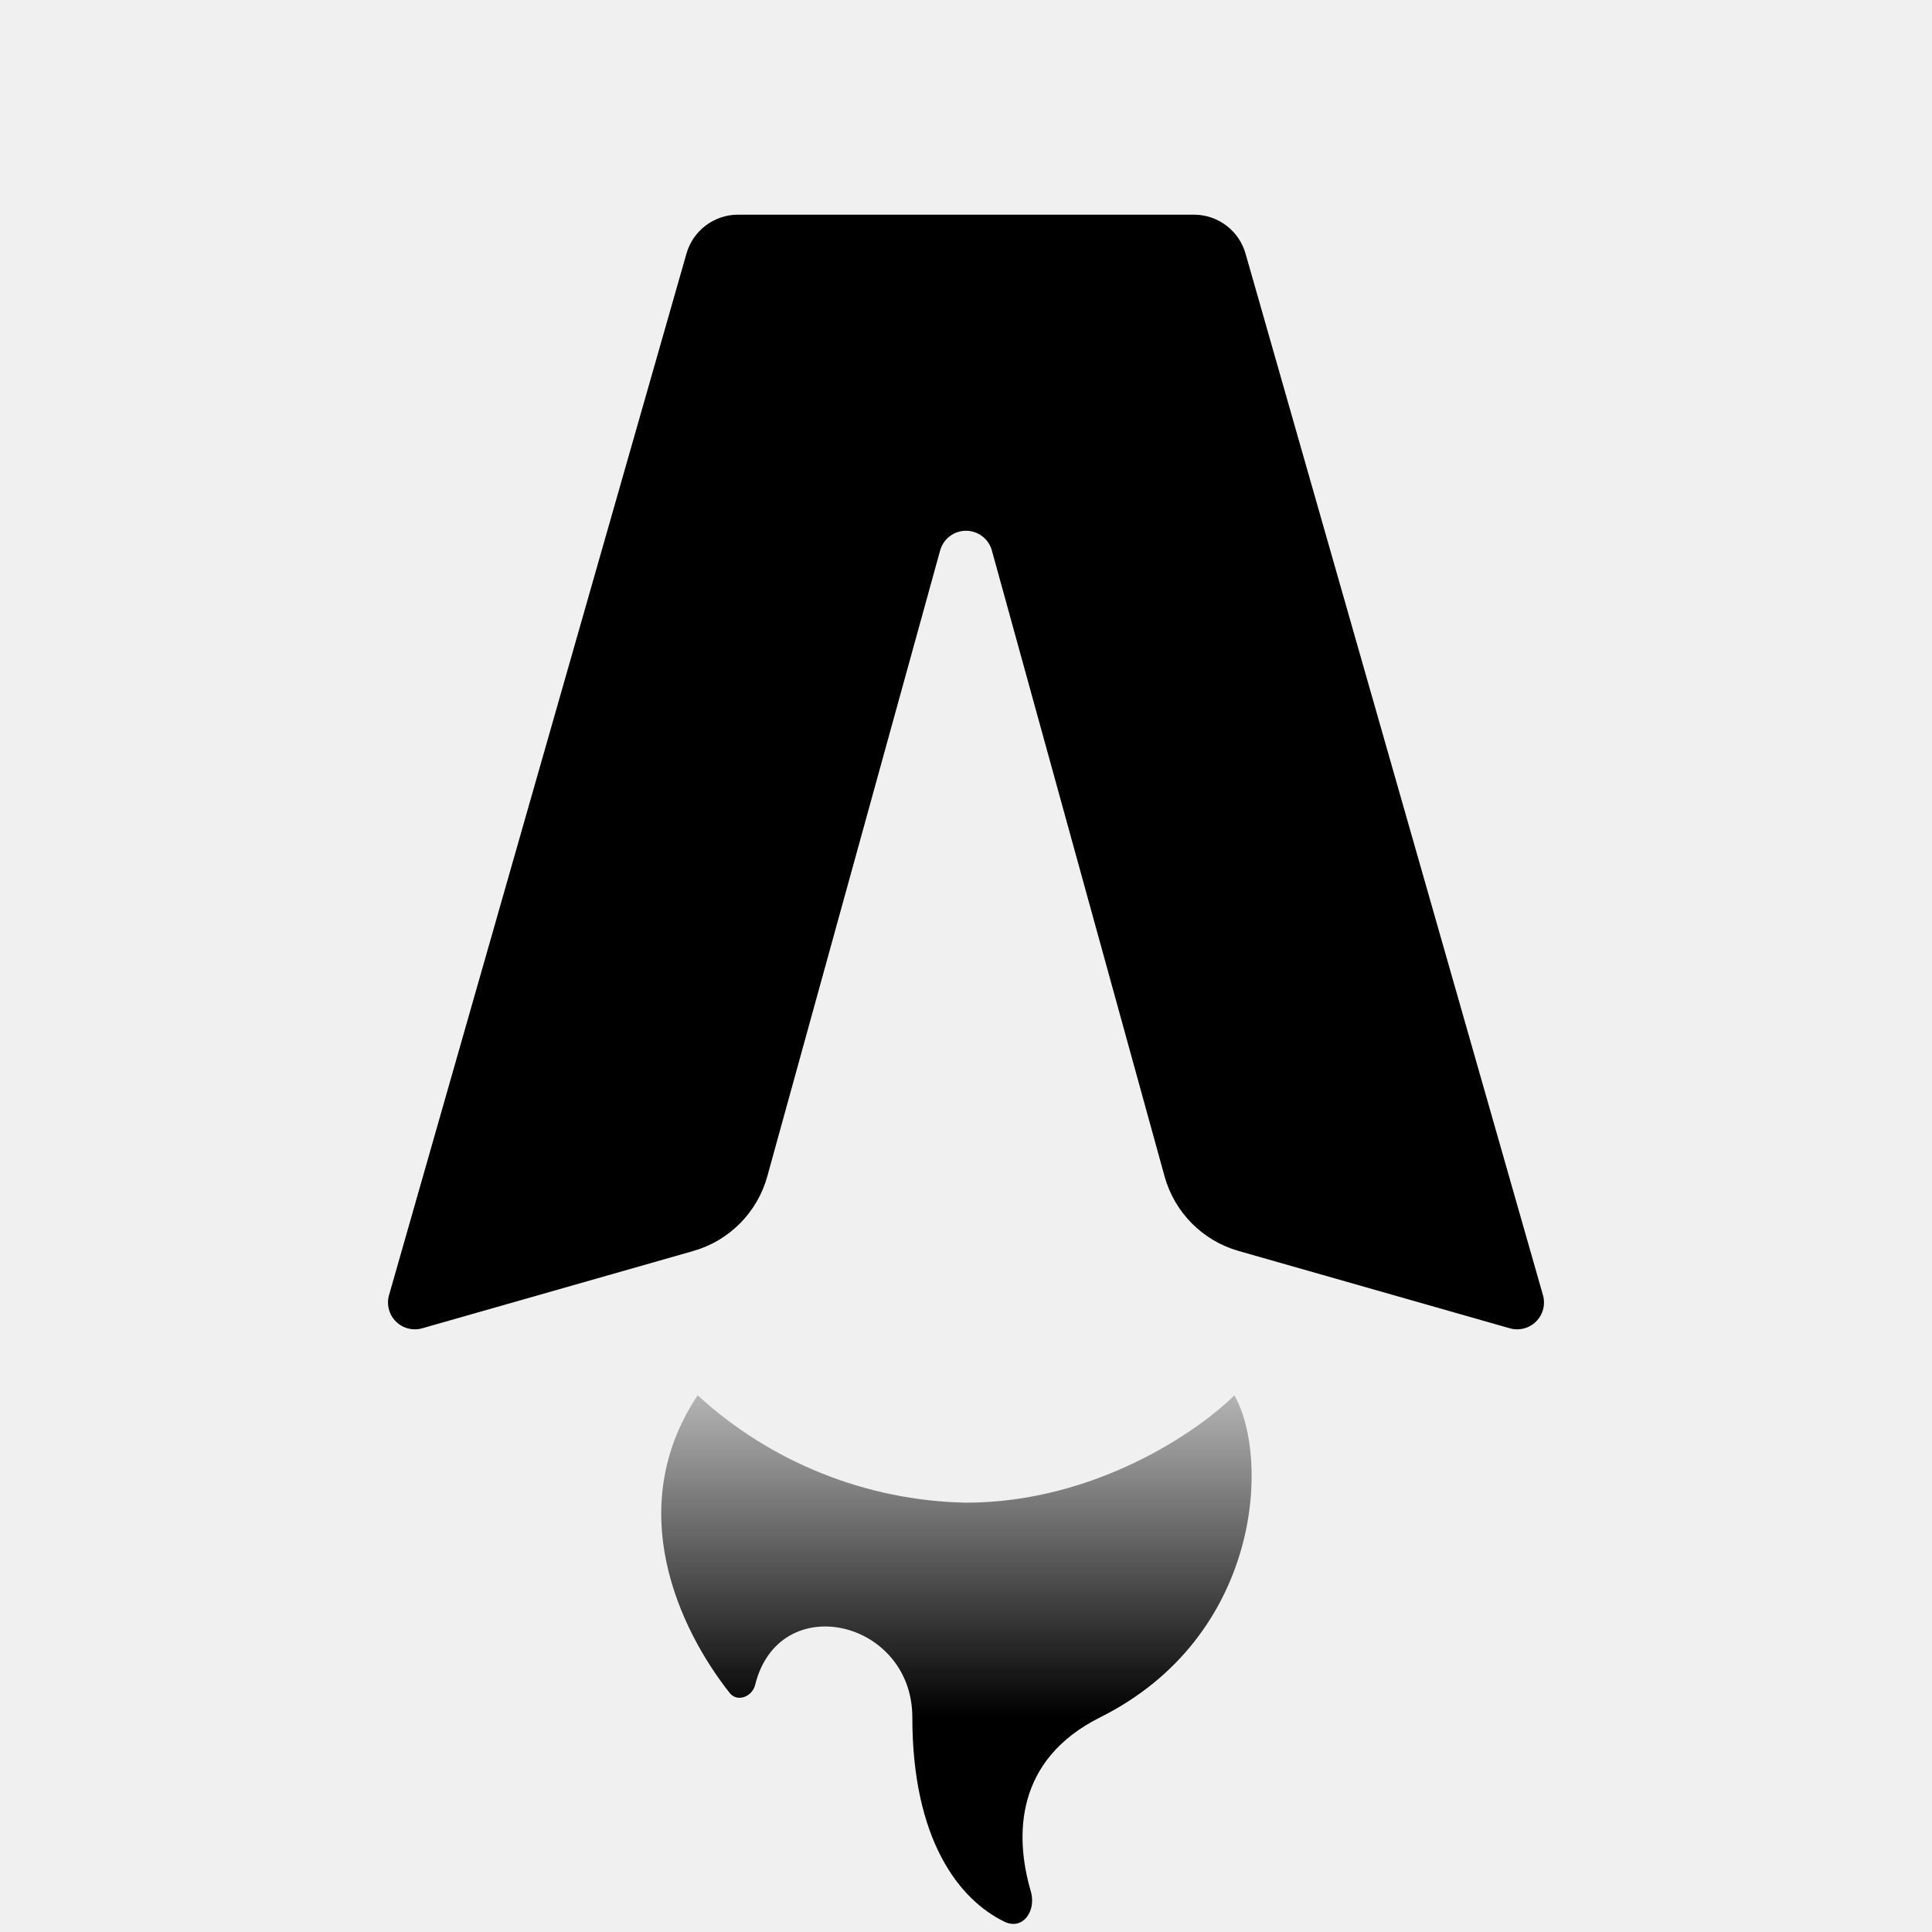
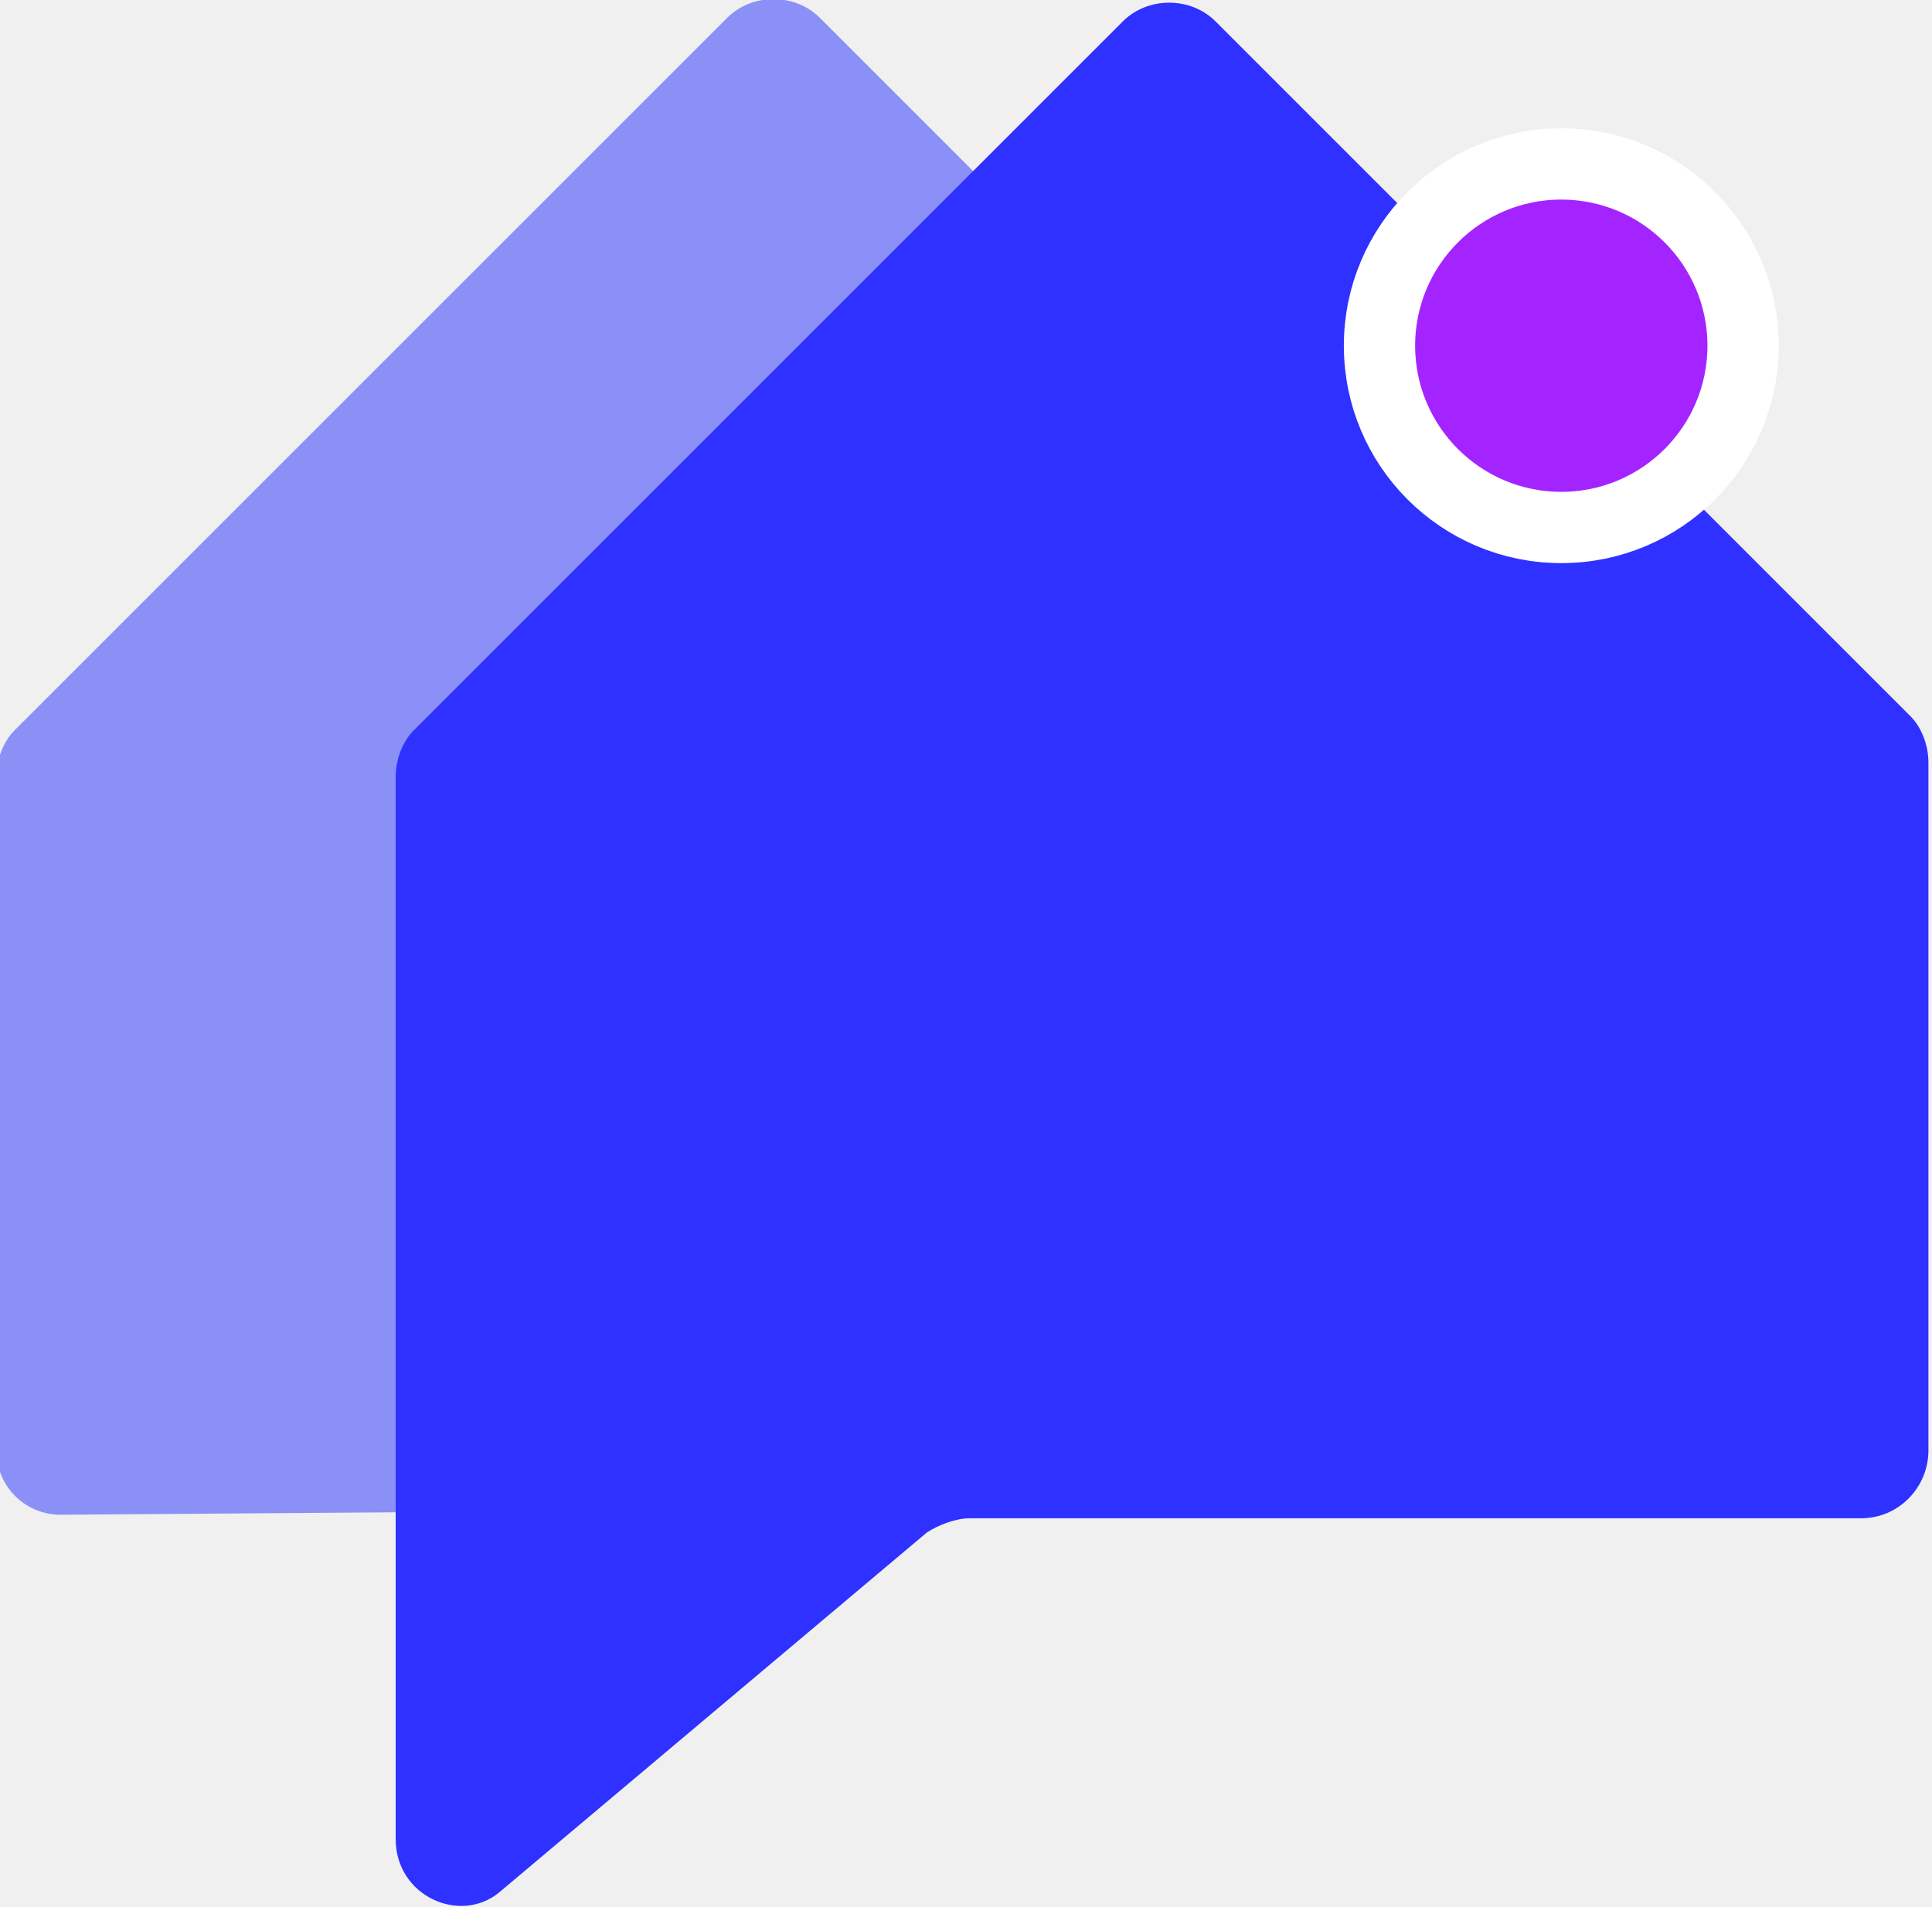
- <svg xmlns="http://www.w3.org/2000/svg" fill="none" viewBox="0 0 36 36">
-   <path fill="#000" d="M22.25 4h-8.5a1 1 0 0 0-.96.73l-5.54 19.4a.5.5 0 0 0 .62.62l5.05-1.44a2 2 0 0 0 1.38-1.4l3.22-11.66a.5.5 0 0 1 .96 0l3.22 11.67a2 2 0 0 0 1.38 1.39l5.05 1.44a.5.5 0 0 0 .62-.62l-5.54-19.4a1 1 0 0 0-.96-.73Z" />
-   <path fill="url(#gradient)" d="M18 28a7.63 7.63 0 0 1-5-2c-1.4 2.1-.35 4.35.6 5.55.14.17.41.07.47-.15.44-1.8 2.93-1.22 2.93.6 0 2.28.87 3.4 1.72 3.81.34.16.59-.2.49-.56-.31-1.05-.29-2.46 1.29-3.25 3-1.5 3.17-4.83 2.5-6-.67.67-2.6 2-5 2Z" />
-   <defs>
-     <linearGradient id="gradient" x1="16" x2="16" y1="32" y2="24" gradientUnits="userSpaceOnUse">
-       <stop stop-color="#000" />
-       <stop offset="1" stop-color="#000" stop-opacity="0" />
-     </linearGradient>
-   </defs>
-   <style>
-     @media (prefers-color-scheme:dark){:root{filter:invert(100%)}}
-   </style>
+ <svg xmlns="http://www.w3.org/2000/svg" viewBox="0 0 54.2 53.5" style="enable-background:new 0 0 54.2 53.5" xml:space="preserve">
+   <path d="M15.5 42.4h25.7c1 0 1.8-.8 1.8-1.8V21.3c0-.5-.2-.9-.5-1.3L23 .5c-.7-.7-1.9-.7-2.6 0l-20 20c-.3.3-.5.8-.5 1.3v18.9c0 1 .8 1.8 1.8 1.8l13.8-.1z" style="fill:#8b90f7" />
+   <path d="M11.1 51.6V21.8c0-.5.2-1 .5-1.3L31.5.6c.7-.7 1.9-.7 2.6 0l19.5 19.5c.3.3.5.8.5 1.3v19.3c0 1-.8 1.9-1.9 1.9h-25c-.4 0-.9.2-1.2.4L14 53.1c-1.1.9-2.9.1-2.9-1.5z" style="fill:#2e31ff" />
+   <circle cx="43.8" cy="9.7" r="5.1" style="fill:#a424ff;stroke:#fff;stroke-width:2;stroke-miterlimit:10" />
</svg>
